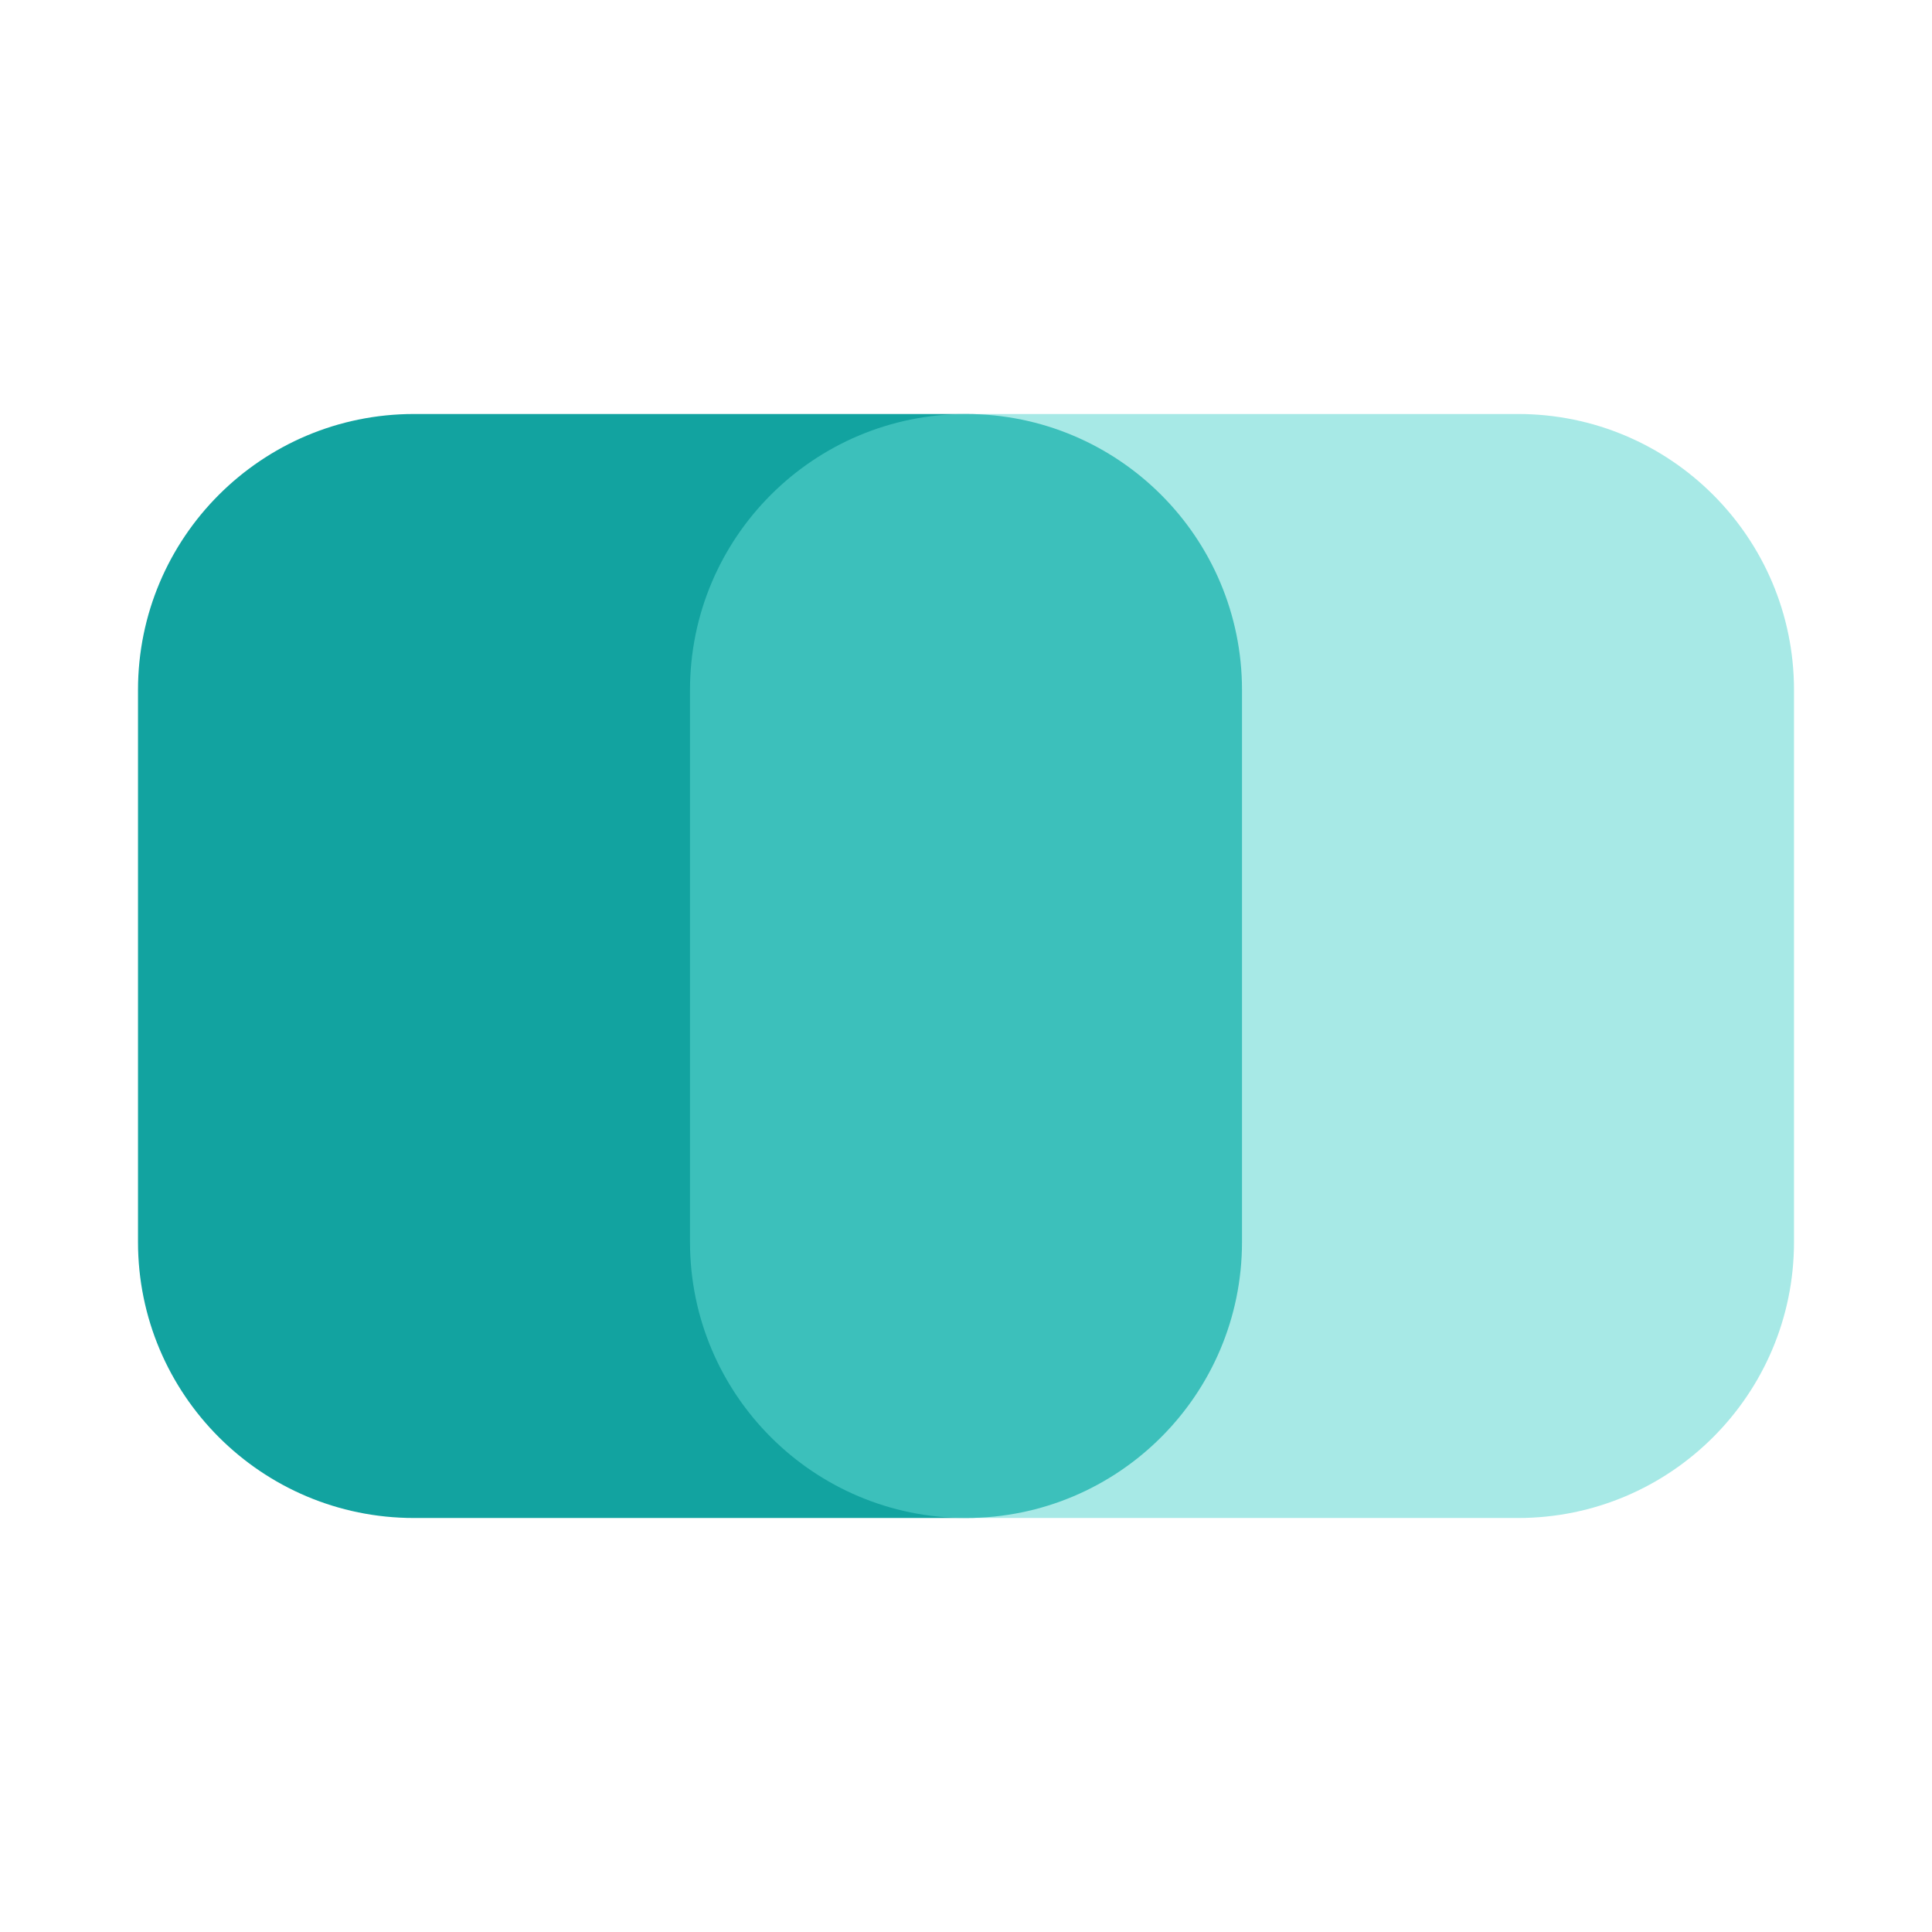
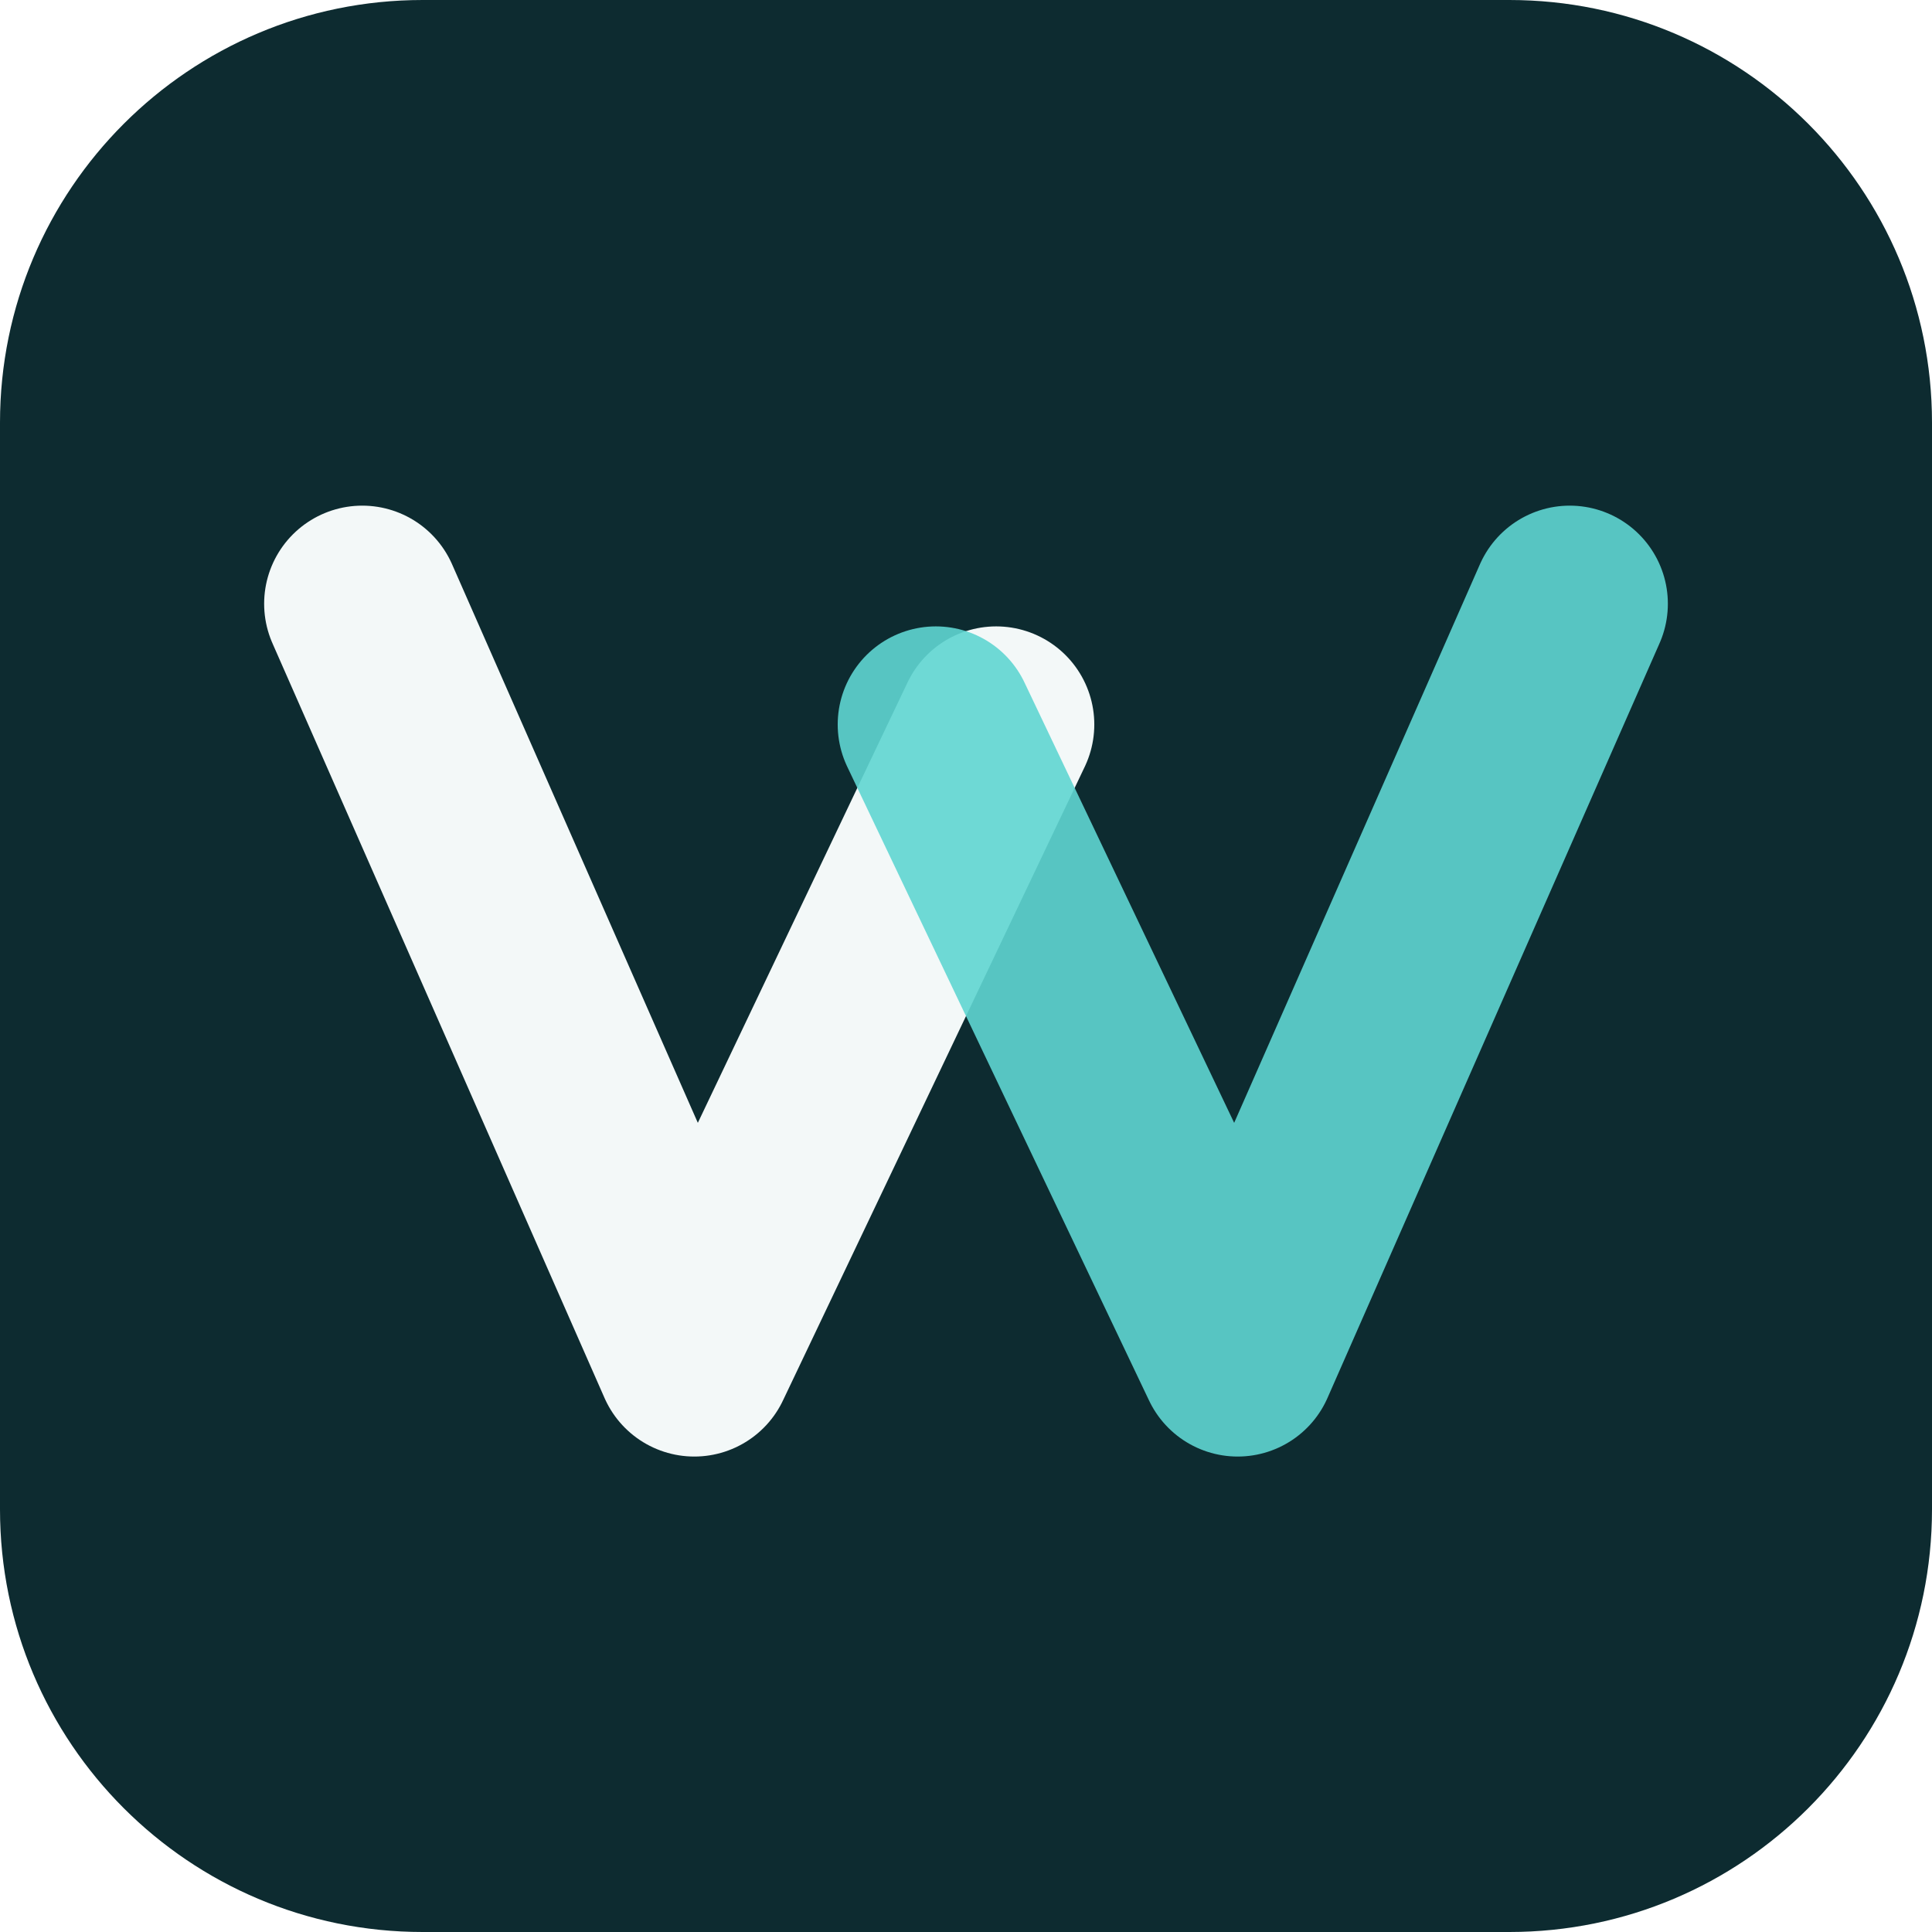
- <svg xmlns="http://www.w3.org/2000/svg" viewBox="0 0 28 28">
-   <rect x="2" y="6" width="16" height="16" rx="4" fill="#12A3A0" />
-   <rect x="10" y="6" width="16" height="16" rx="4" fill="#5FD6D2" fill-opacity=".55" />
+ <svg xmlns="http://www.w3.org/2000/svg" viewBox="0 0 64 64" fill="none">
+   <rect width="64" height="64" rx="14" fill="#0D2B30" />
+   <path d="M12 20 L23 45 L33 24" stroke="#F3F8F8" stroke-width="6.5" stroke-linecap="round" stroke-linejoin="round" />
+   <path d="M31 24 L41 45 L52 20" stroke="#5FD6D2" stroke-width="6.5" stroke-linecap="round" stroke-linejoin="round" opacity="0.9" />
</svg>
